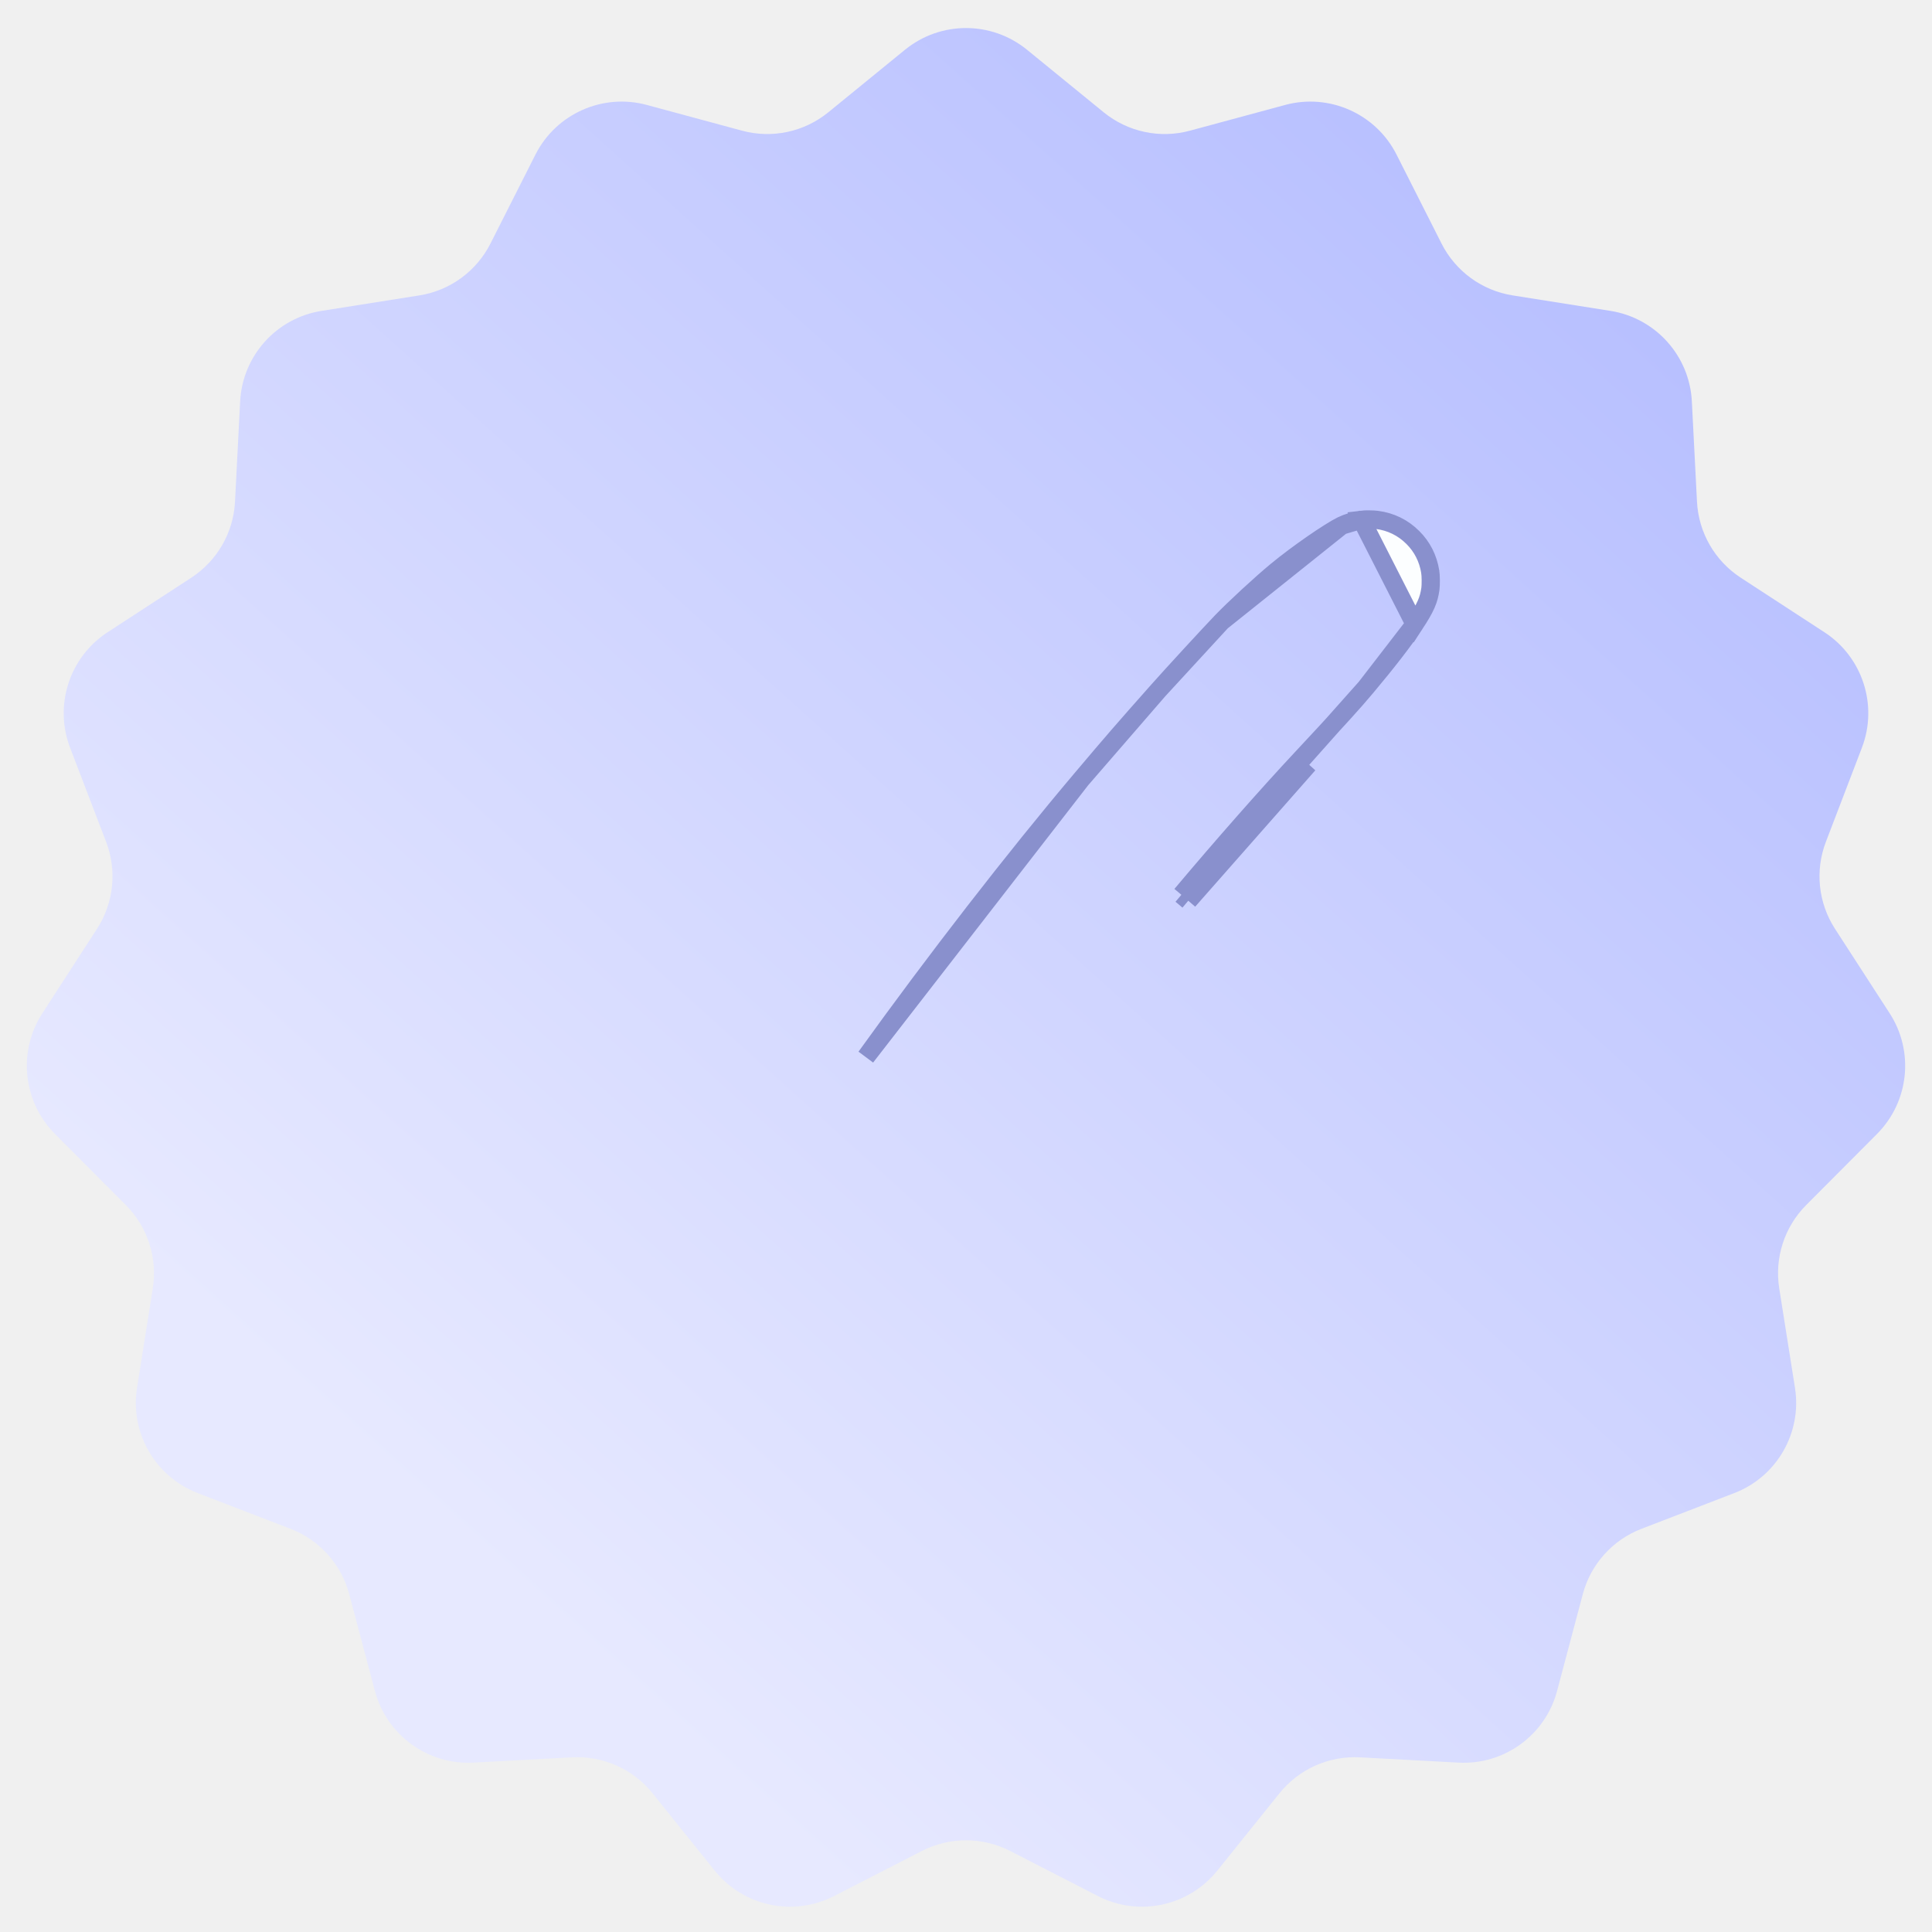
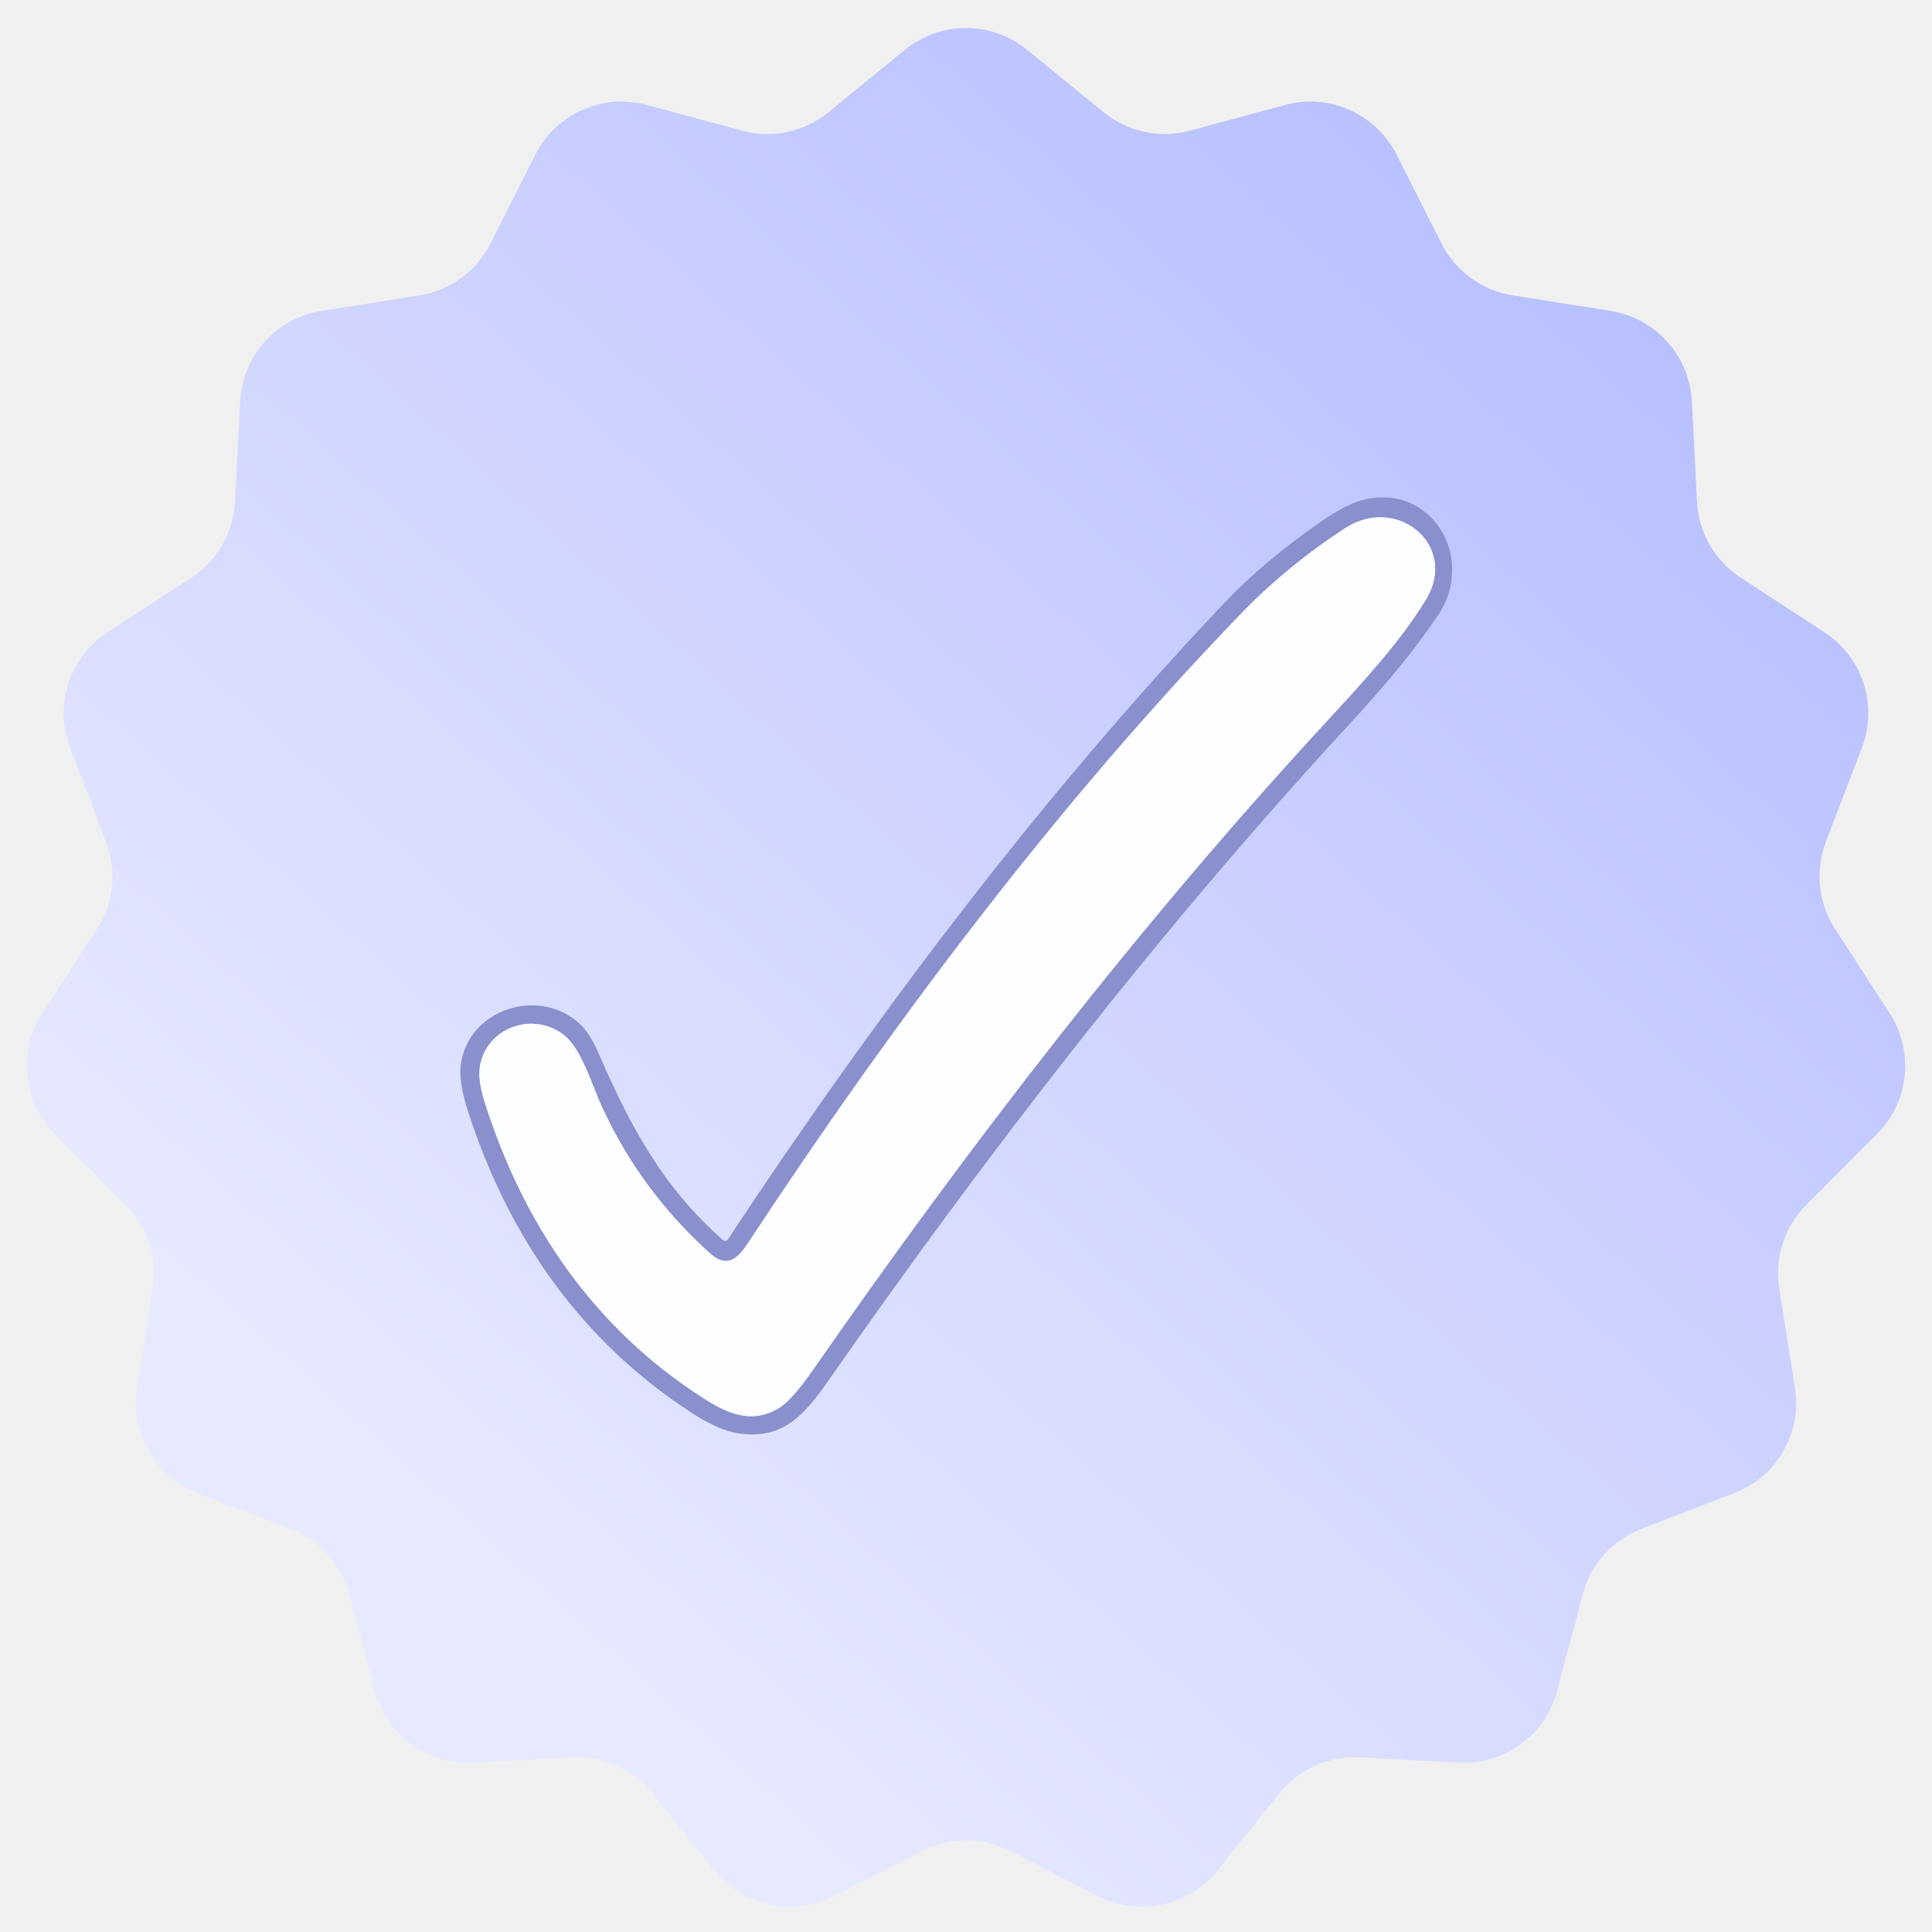
<svg xmlns="http://www.w3.org/2000/svg" width="106" height="106" viewBox="0 0 106 106" fill="none">
-   <g clip-path="url(#clip0_580_5871)">
-     <mask id="mask0_580_5871" style="mask-type:luminance" maskUnits="userSpaceOnUse" x="0" y="0" width="106" height="106">
+   <g clip-path="url(#clip0_1658_32616)">
+     <mask id="mask0_1658_32616" style="mask-type:luminance" maskUnits="userSpaceOnUse" x="0" y="0" width="106" height="106">
      <path d="M106 0H0V106H106V0Z" fill="white" />
    </mask>
-     <g mask="url(#mask0_580_5871)">
-       <path d="M49.65 2.732C51.6 1.141 54.4 1.141 56.35 2.732L60.554 6.161C61.878 7.24 63.639 7.616 65.287 7.17L70.511 5.758C72.937 5.103 75.489 6.241 76.623 8.483L79.091 13.364C79.86 14.883 81.311 15.941 82.992 16.207L88.36 17.057C90.834 17.449 92.696 19.519 92.824 22.02L93.106 27.527C93.193 29.22 94.085 30.77 95.506 31.696L100.099 34.689C102.19 36.053 103.046 38.692 102.154 41.024L100.178 46.188C99.573 47.767 99.759 49.541 100.678 50.961L103.678 55.596C105.033 57.691 104.744 60.448 102.982 62.216L99.097 66.116C97.903 67.316 97.353 69.013 97.618 70.685L98.482 76.144C98.873 78.613 97.485 81.02 95.152 81.919L90.058 83.88C88.473 84.49 87.276 85.823 86.84 87.465L85.43 92.775C84.786 95.2 82.53 96.841 80.024 96.707L74.614 96.417C72.911 96.326 71.268 97.06 70.2 98.388L66.788 102.633C65.211 104.593 62.474 105.176 60.236 104.027L55.421 101.554C53.901 100.775 52.099 100.775 50.58 101.554L45.764 104.027C43.526 105.176 40.789 104.593 39.213 102.633L35.801 98.388C34.732 97.06 33.09 96.326 31.387 96.417L25.976 96.707C23.471 96.841 21.215 95.2 20.57 92.775L19.16 87.465C18.724 85.823 17.527 84.49 15.942 83.88L10.849 81.919C8.515 81.02 7.127 78.613 7.518 76.144L8.383 70.685C8.648 69.013 8.098 67.316 6.903 66.116L3.018 62.216C1.257 60.448 0.967 57.691 2.323 55.596L5.322 50.961C6.241 49.541 6.427 47.767 5.822 46.188L3.846 41.024C2.954 38.692 3.81 36.053 5.902 34.689L10.495 31.696C11.915 30.77 12.807 29.22 12.894 27.527L13.176 22.02C13.305 19.519 15.166 17.449 17.64 17.057L23.008 16.207C24.69 15.941 26.14 14.883 26.909 13.364L29.377 8.483C30.511 6.241 33.064 5.103 35.49 5.758L40.713 7.17C42.361 7.616 44.123 7.24 45.446 6.161L49.65 2.732Z" fill="url(#paint0_linear_580_5871)" />
+     <g mask="url(#mask0_1658_32616)">
+       <path d="M49.65 2.732C51.6 1.141 54.4 1.141 56.35 2.732L60.554 6.161C61.878 7.24 63.639 7.616 65.287 7.17L70.511 5.758C72.937 5.103 75.489 6.241 76.623 8.483L79.091 13.364C79.86 14.883 81.311 15.941 82.992 16.207L88.36 17.057C90.834 17.449 92.696 19.519 92.824 22.02L93.106 27.527C93.193 29.22 94.085 30.77 95.506 31.696L100.099 34.689C102.19 36.053 103.046 38.692 102.154 41.024L100.178 46.188C99.573 47.767 99.759 49.541 100.678 50.961L103.678 55.596C105.033 57.691 104.744 60.448 102.982 62.216L99.097 66.116C97.903 67.316 97.353 69.013 97.618 70.685L98.482 76.144C98.873 78.613 97.485 81.02 95.152 81.919L90.058 83.88C88.473 84.49 87.276 85.823 86.84 87.465L85.43 92.775C84.786 95.2 82.53 96.841 80.024 96.707L74.614 96.417C72.911 96.326 71.268 97.06 70.2 98.388L66.788 102.633C65.211 104.593 62.474 105.176 60.236 104.027L55.421 101.554C53.901 100.775 52.099 100.775 50.58 101.554L45.764 104.027C43.526 105.176 40.789 104.593 39.213 102.633L35.801 98.388C34.732 97.06 33.09 96.326 31.387 96.417L25.976 96.707C23.471 96.841 21.215 95.2 20.57 92.775L19.16 87.465C18.724 85.823 17.527 84.49 15.942 83.88L10.849 81.919C8.515 81.02 7.127 78.613 7.518 76.144L8.383 70.685C8.648 69.013 8.098 67.316 6.903 66.116L3.018 62.216C1.257 60.448 0.967 57.691 2.323 55.596L5.322 50.961C6.241 49.541 6.427 47.767 5.822 46.188L3.846 41.024C2.954 38.692 3.81 36.053 5.902 34.689L10.495 31.696C11.915 30.77 12.807 29.22 12.894 27.527L13.176 22.02C13.305 19.519 15.166 17.449 17.64 17.057L23.008 16.207C24.69 15.941 26.14 14.883 26.909 13.364L29.377 8.483C30.511 6.241 33.064 5.103 35.49 5.758L40.713 7.17C42.361 7.616 44.123 7.24 45.446 6.161L49.65 2.732Z" fill="url(#paint0_linear_1658_32616)" />
    </g>
+     <path d="M38.002 77.549C31.876 73.59 27.917 67.88 25.689 61.009C25.339 59.926 25.201 59.074 25.277 58.452C25.656 55.345 29.65 54.074 31.878 56.241C32.215 56.568 32.552 57.118 32.887 57.892C34.614 61.859 36.388 65.151 39.667 68.039C39.686 68.056 39.708 68.069 39.733 68.076C39.757 68.083 39.783 68.085 39.808 68.082C39.833 68.078 39.857 68.069 39.879 68.056C39.901 68.042 39.919 68.024 39.933 68.002C48.047 55.709 57.258 43.534 67.159 33.096C68.628 31.547 70.386 30.065 72.433 28.651C73.358 28.012 74.11 27.613 74.689 27.454C78.532 26.408 81.024 30.611 78.892 33.768C77.468 35.873 75.951 37.652 73.989 39.782C63.673 50.972 54.236 63.145 45.37 75.861C44.04 77.769 42.833 78.998 40.493 78.638C39.787 78.529 38.956 78.166 38.002 77.549ZM68.075 33.685C57.973 44.155 48.991 56.117 41.004 68.257C40.432 69.125 39.833 69.568 38.935 68.752C36.322 66.383 34.322 63.639 32.935 60.521C32.445 59.415 31.878 57.536 30.96 56.804C29.273 55.456 26.677 56.361 26.33 58.517C26.25 59.02 26.341 59.685 26.605 60.512C28.741 67.202 32.562 72.816 38.507 76.659C39.942 77.586 41.258 78.146 42.75 77.246C43.212 76.966 43.841 76.255 44.638 75.111C53.198 62.797 62.603 50.608 72.812 39.553C74.987 37.197 76.884 35.119 78.24 32.889C80.034 29.944 76.671 27.099 73.78 28.991C71.656 30.379 69.755 31.944 68.075 33.685Z" fill="#8990CD" />
+     <path d="M68.075 33.685C69.755 31.944 71.656 30.379 73.78 28.991C76.67 27.099 80.034 29.944 78.24 32.889C76.884 35.12 74.987 37.197 72.812 39.554C62.603 50.608 53.198 62.797 44.637 75.112C43.841 76.255 43.212 76.967 42.749 77.246C41.258 78.146 39.942 77.586 38.507 76.659C32.562 72.816 28.741 67.203 26.604 60.512C26.341 59.685 26.25 59.02 26.33 58.517C26.676 56.361 29.273 55.457 30.96 56.804C31.878 57.536 32.445 59.416 32.935 60.521C34.322 63.64 36.321 66.384 38.934 68.752C39.833 69.568 40.432 69.125 41.003 68.258C48.991 56.117 57.972 44.156 68.075 33.685Z" fill="#FCFEFF" />
  </g>
-   <path d="M74.696 28.515L74.696 28.515C74.868 28.493 75.333 28.495 75.54 28.523L75.54 28.523C76.308 28.622 76.972 28.948 77.514 29.488L77.515 29.489C78.024 29.993 78.35 30.63 78.47 31.36L78.47 31.362C78.506 31.571 78.51 32.083 78.48 32.306C78.395 32.912 78.231 33.311 77.617 34.25L74.696 28.515ZM74.696 28.515C74.34 28.56 73.922 28.684 73.617 28.833L74.696 28.515ZM67.02 34.107L67.02 34.107C67.723 33.376 69.185 32.026 70.04 31.32C71.174 30.383 72.932 29.169 73.617 28.833L67.02 34.107ZM67.02 34.107C66.383 34.769 64.276 37.059 63.557 37.871L63.557 37.871M67.02 34.107L63.557 37.871M63.557 37.871C61.578 40.102 61.075 40.683 59.314 42.768L59.314 42.768M63.557 37.871L59.314 42.768M59.314 42.768C55.676 47.072 51.321 52.689 47.508 57.992L59.314 42.768ZM74.935 37.726L74.934 37.727C74.249 38.544 73.393 39.486 71.425 41.593C69.537 43.613 67.057 46.43 64.817 49.093M74.935 37.726L64.817 49.093M74.935 37.726C76.144 36.288 77.071 35.083 77.617 34.25L74.935 37.726ZM64.817 49.093L65.199 49.415M64.817 49.093L65.199 49.415M65.199 49.415C67.435 46.756 69.91 43.947 71.79 41.934L65.199 49.415Z" fill="#FCFEFF" stroke="#8990CD" />
  <defs>
-     <linearGradient id="paint0_linear_580_5871" x1="93.81" y1="-0" x2="20.935" y2="80.825" gradientUnits="userSpaceOnUse">
+     <linearGradient id="paint0_linear_1658_32616" x1="93.81" y1="-0" x2="20.935" y2="80.825" gradientUnits="userSpaceOnUse">
      <stop stop-color="#B0B9FF" />
      <stop offset="1" stop-color="#E7E9FF" />
    </linearGradient>
-     <clipPath id="clip0_580_5871">
+     <clipPath id="clip0_1658_32616">
      <rect width="106" height="106" fill="white" />
    </clipPath>
  </defs>
</svg>
